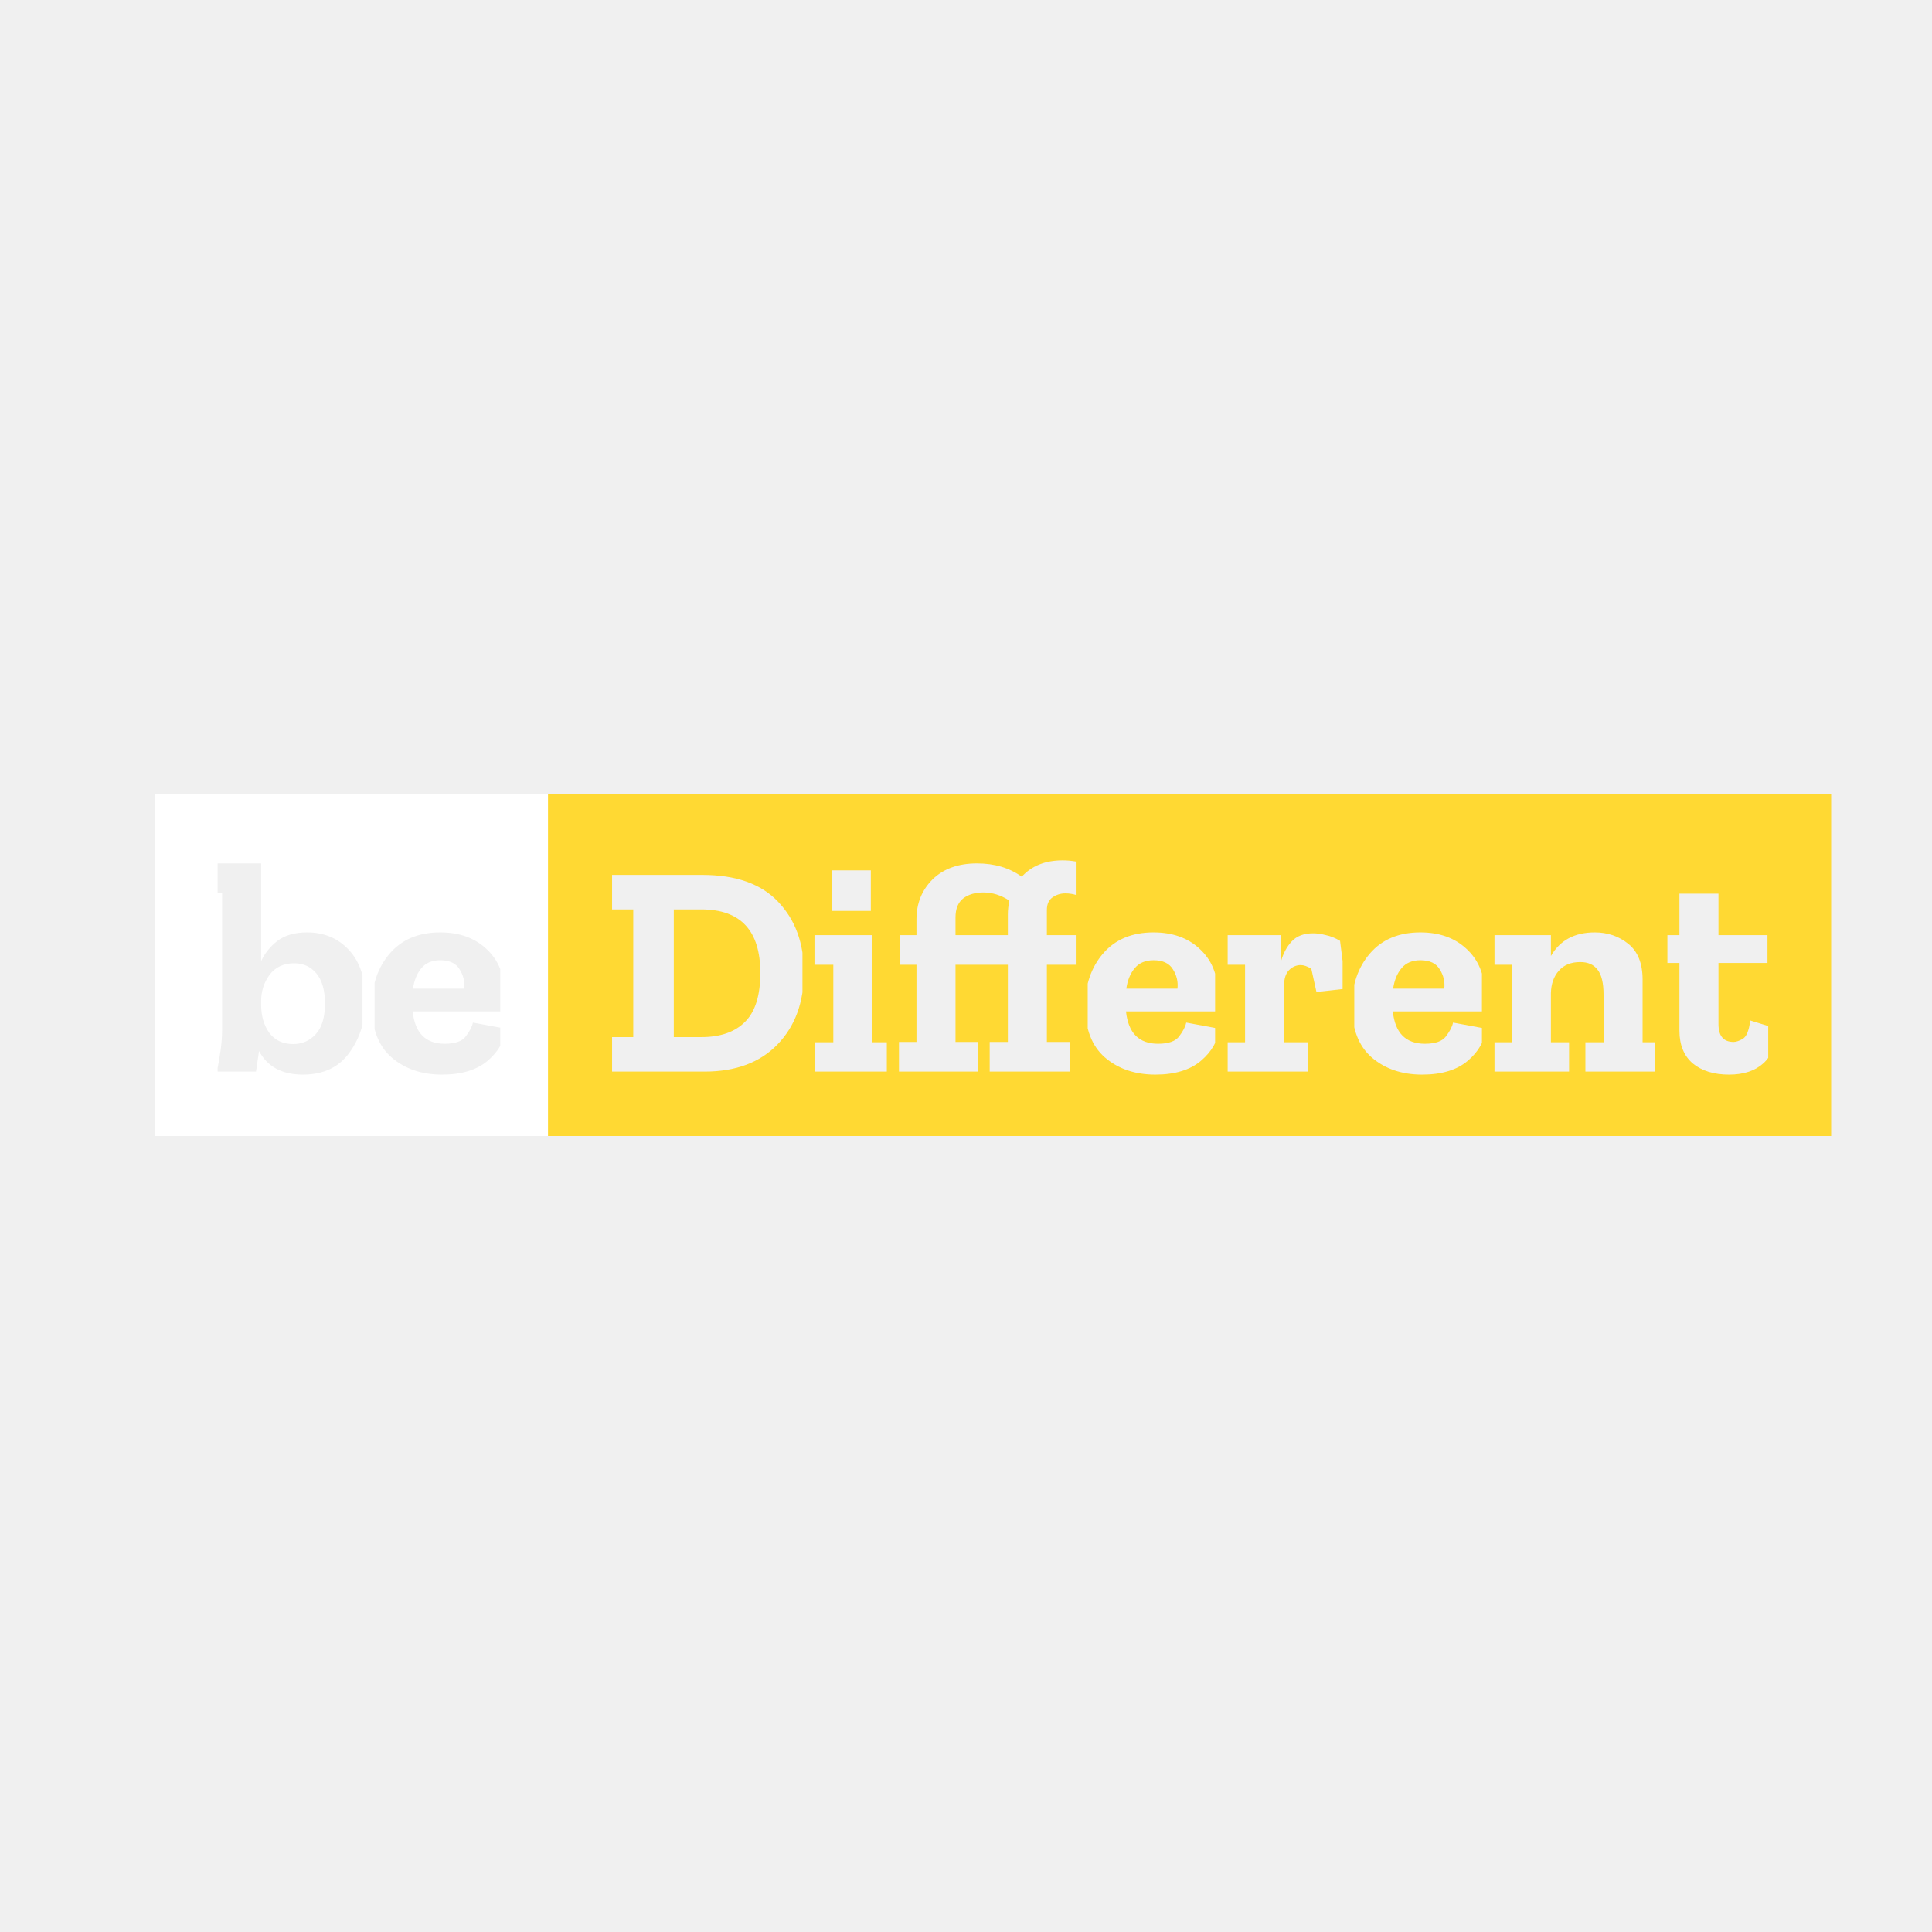
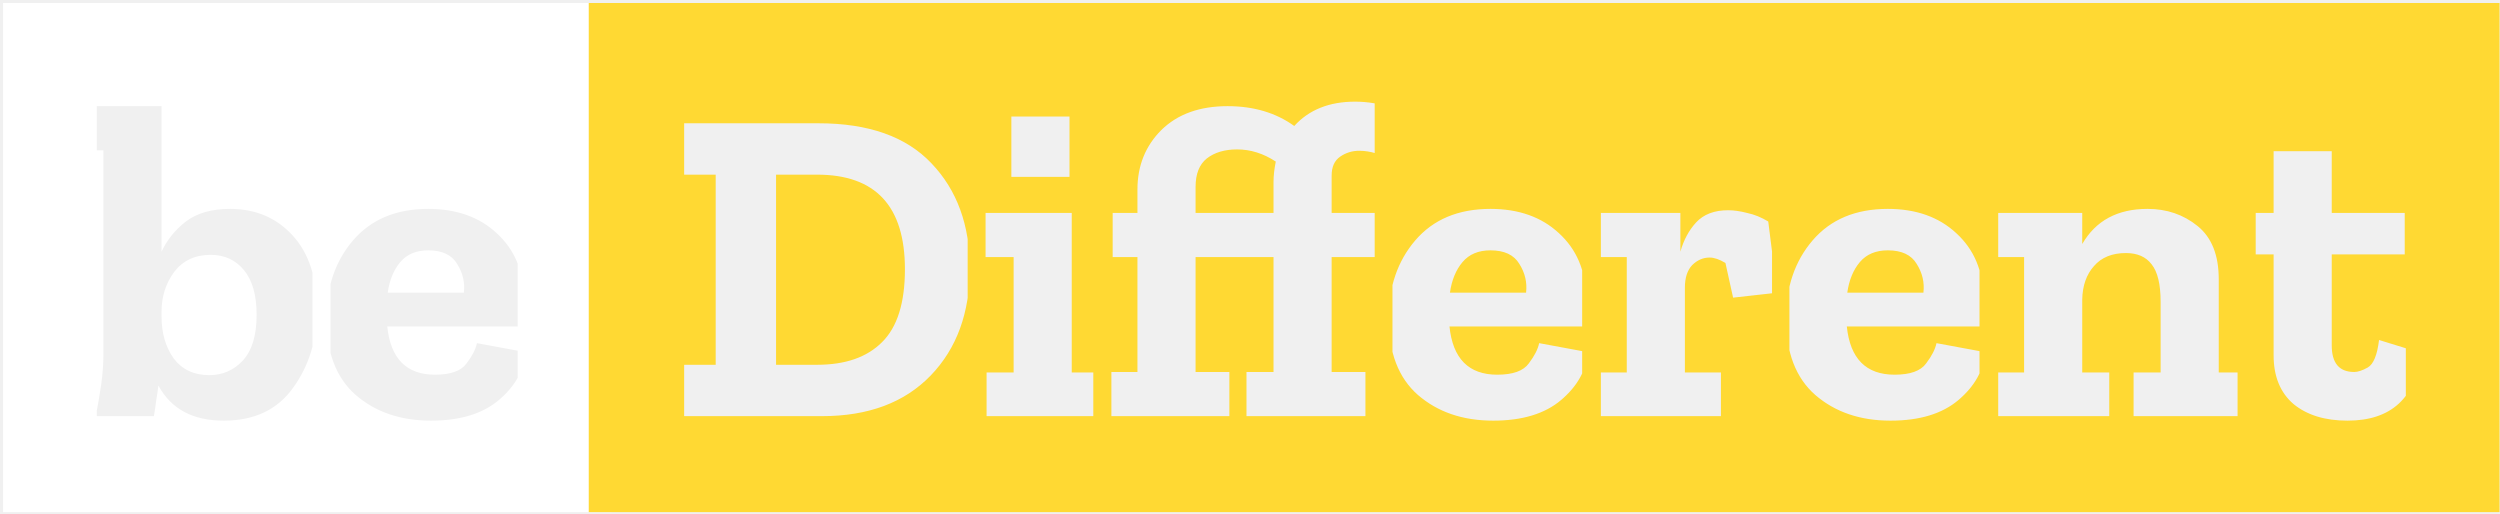
- <svg xmlns="http://www.w3.org/2000/svg" width="1839" height="1839" viewBox="0 0 1839 1839" fill="none">
-   <path d="M147.261 1081.34V755.904H207.165V1081.34H147.261ZM194.128 1081.34V850.08H211.408V979.968C211.408 986.496 210.928 993.12 209.968 999.84C209.008 1006.56 207.856 1013.28 206.512 1020H243.664C244.24 1016.74 244.72 1013.47 245.104 1010.21C245.68 1006.94 246.16 1003.68 246.544 1000.42C254.608 1015.39 268.528 1022.88 288.304 1022.88C307.888 1022.88 322.672 1015.87 332.656 1001.86C342.832 987.84 347.92 971.232 347.92 952.032C347.92 931.68 342.736 915.84 332.368 904.512C322 893.184 308.656 887.52 292.336 887.52C280.624 887.52 271.216 890.208 264.112 895.584C257.2 900.96 252.016 907.392 248.56 914.88V821.856H194.128V755.904H356.56V1081.34H194.128ZM309.328 955.2C309.328 968.448 306.352 978.24 300.4 984.576C294.64 990.72 287.536 993.792 279.088 993.792C269.296 993.792 261.712 990.24 256.336 983.136C251.152 975.84 248.56 966.912 248.56 956.352V953.184C248.56 943.584 251.248 935.136 256.624 927.84C262.192 920.544 269.968 916.896 279.952 916.896C288.784 916.896 295.888 920.16 301.264 926.688C306.64 933.216 309.328 942.72 309.328 955.2ZM345.024 1081.34V755.904H489.6V1081.34H345.024ZM481.248 979.104L450.144 973.344C449.376 977.184 447.168 981.504 443.52 986.304C440.064 991.104 433.344 993.504 423.36 993.504C405.12 993.504 394.944 983.232 392.832 962.688H478.08C479.424 956.544 480.096 950.304 480.096 943.968C479.904 927.072 474.144 913.44 462.816 903.072C451.68 892.704 437.088 887.52 419.04 887.52C398.496 887.52 382.464 894.24 370.944 907.68C359.616 920.928 353.952 937.536 353.952 957.504C353.952 979.2 360.192 995.52 372.672 1006.46C385.344 1017.41 401.376 1022.88 420.768 1022.88C439.392 1022.88 453.888 1018.46 464.256 1009.63C474.624 1000.8 480.288 990.624 481.248 979.104ZM441.792 941.088H393.12C394.272 933.024 396.96 926.496 401.184 921.504C405.408 916.512 411.36 914.016 419.04 914.016C427.872 914.016 434.016 916.896 437.472 922.656C441.12 928.416 442.56 934.56 441.792 941.088ZM476.199 1081.34V755.904H536.103V1081.34H476.199Z" fill="white" />
-   <path d="M521.627 1081.34V755.904H581.531V1081.34H521.627ZM568.494 1081.34V755.904H775.278V1081.34H568.494ZM765.198 925.536C765.198 897.888 757.038 875.52 740.718 858.432C724.59 841.344 700.494 832.8 668.43 832.8H582.606V865.632H602.766V987.168H582.606V1020H670.734C700.302 1020 723.438 1011.36 740.142 994.08C756.846 976.8 765.198 953.952 765.198 925.536ZM723.726 926.112C723.726 947.616 718.83 963.168 709.038 972.768C699.438 982.368 685.614 987.168 667.566 987.168H641.358V865.632H667.566C705.006 865.632 723.726 885.792 723.726 926.112ZM763.828 1081.34V755.904H855.7V1081.34H763.828ZM791.764 828.48V867.072H828.916V828.48H791.764ZM775.924 1020H847.636V992.064H830.356V890.112H774.484V918.336H793.204V992.064H775.924V1020ZM1035.36 855.84V1081.34H844.131V755.904H1035.36V823.008C1027.49 820.32 1019.52 818.976 1011.46 818.976C994.947 818.976 981.987 824.16 972.579 834.528C960.867 826.08 946.659 821.856 929.955 821.856C912.099 821.856 897.987 826.944 887.619 837.12C877.443 847.296 872.355 859.968 872.355 875.136V890.112H856.515V918.336H872.355V991.776H855.075V1020H931.107V991.776H909.507V918.336H959.331V991.776H942.051V1020H1018.08V991.776H996.483V918.336H1028.45V890.112H996.483V866.208C996.483 860.64 998.307 856.608 1001.95 854.112C1005.6 851.616 1009.63 850.368 1014.05 850.368C1017.7 850.368 1021.35 850.944 1024.99 852.096C1028.83 853.056 1032.29 854.304 1035.36 855.84ZM909.507 890.112V873.408C909.507 865.152 911.907 859.104 916.707 855.264C921.699 851.424 928.131 849.504 936.003 849.504C944.643 849.504 952.899 852.096 960.771 857.28C959.811 862.08 959.331 866.4 959.331 870.24V890.112H909.507ZM1024 1081.34V755.904H1168.57V1081.34H1024ZM1160.22 979.104L1129.12 973.344C1128.35 977.184 1126.14 981.504 1122.49 986.304C1119.04 991.104 1112.32 993.504 1102.33 993.504C1084.09 993.504 1073.92 983.232 1071.8 962.688H1157.05C1158.4 956.544 1159.07 950.304 1159.07 943.968C1158.88 927.072 1153.12 913.44 1141.79 903.072C1130.65 892.704 1116.06 887.52 1098.01 887.52C1077.47 887.52 1061.44 894.24 1049.92 907.68C1038.59 920.928 1032.92 937.536 1032.92 957.504C1032.92 979.2 1039.16 995.52 1051.64 1006.46C1064.32 1017.41 1080.35 1022.88 1099.74 1022.88C1118.36 1022.88 1132.86 1018.46 1143.23 1009.63C1153.6 1000.8 1159.26 990.624 1160.22 979.104ZM1120.76 941.088H1072.09C1073.24 933.024 1075.93 926.496 1080.16 921.504C1084.38 916.512 1090.33 914.016 1098.01 914.016C1106.84 914.016 1112.99 916.896 1116.44 922.656C1120.09 928.416 1121.53 934.56 1120.76 941.088ZM1156.61 1081.34V755.904H1289.09V1081.34H1156.61ZM1249.92 888.384C1241.09 888.384 1234.27 890.976 1229.47 896.16C1224.87 901.152 1221.51 907.392 1219.39 914.88V890.112H1166.4V918.336H1185.12V992.064H1167.84V1020H1245.31V992.064H1222.27V937.92C1222.27 931.584 1223.81 926.784 1226.88 923.52C1230.15 920.256 1233.89 918.624 1238.11 918.624C1240.99 918.624 1244.35 919.776 1248.19 922.08L1253.09 944.256L1281.31 941.088L1275.55 895.584C1271.14 892.896 1266.63 891.072 1262.02 890.112C1257.6 888.96 1253.57 888.384 1249.92 888.384ZM1277.98 1081.34V755.904H1422.55V1081.34H1277.98ZM1414.2 979.104L1383.1 973.344C1382.33 977.184 1380.12 981.504 1376.47 986.304C1373.02 991.104 1366.3 993.504 1356.31 993.504C1338.07 993.504 1327.9 983.232 1325.78 962.688H1411.03C1412.38 956.544 1413.05 950.304 1413.05 943.968C1412.86 927.072 1407.1 913.44 1395.77 903.072C1384.63 892.704 1370.04 887.52 1351.99 887.52C1331.45 887.52 1315.42 894.24 1303.9 907.68C1292.57 920.928 1286.9 937.536 1286.9 957.504C1286.9 979.2 1293.14 995.52 1305.62 1006.46C1318.3 1017.41 1334.33 1022.88 1353.72 1022.88C1372.34 1022.88 1386.84 1018.46 1397.21 1009.63C1407.58 1000.8 1413.24 990.624 1414.2 979.104ZM1374.74 941.088H1326.07C1327.22 933.024 1329.91 926.496 1334.14 921.504C1338.36 916.512 1344.31 914.016 1351.99 914.016C1360.82 914.016 1366.97 916.896 1370.42 922.656C1374.07 928.416 1375.51 934.56 1374.74 941.088ZM1410.59 1081.34V755.904H1587.13V1081.34H1410.59ZM1509.09 1020H1580.8V992.064H1563.52V932.448C1563.52 917.088 1559.01 905.76 1549.98 898.464C1540.96 891.168 1530.3 887.52 1518.01 887.52C1498.81 887.52 1484.89 895.008 1476.25 909.984V890.112H1420.38V918.336H1439.1V992.064H1421.82V1020H1493.53V992.064H1476.25V945.408C1476.45 936.576 1478.94 929.472 1483.74 924.096C1488.54 918.528 1495.36 915.744 1504.19 915.744C1511.49 915.744 1516.96 918.144 1520.61 922.944C1524.45 927.744 1526.37 935.712 1526.37 946.848V992.064H1509.09V1020ZM1575.55 1081.34V755.904H1695.93V1081.34H1575.55ZM1693.05 979.68L1665.98 971.328C1664.83 980.928 1662.43 986.784 1658.78 988.896C1655.33 990.816 1652.45 991.776 1650.14 991.776C1640.54 991.776 1635.74 986.112 1635.74 974.784V916.608H1682.4V890.112H1635.74V850.656H1598.59V890.112H1580.16V916.608H1598.59V981.12C1598.59 994.56 1602.81 1004.93 1611.26 1012.22C1619.9 1019.33 1631.42 1022.88 1645.82 1022.88C1673.66 1022.88 1689.41 1008.48 1693.05 979.68ZM1683.1 1081.34V755.904H1743V1081.34H1683.1Z" fill="#FFD933" />
+ <svg xmlns="http://www.w3.org/2000/svg" width="799" height="164" viewBox="0 0 799 164" fill="none">
+   <path d="M0.982 163.672V0.952H30.933V163.672H0.982ZM24.415 163.672V48.04H33.055V112.984C33.055 116.248 32.815 119.56 32.335 122.92C31.855 126.28 31.279 129.64 30.607 133H49.183C49.471 131.368 49.711 129.736 49.903 128.104C50.191 126.472 50.431 124.84 50.623 123.208C54.655 130.696 61.615 134.44 71.503 134.44C81.295 134.44 88.687 130.936 93.679 123.928C98.767 116.92 101.311 108.616 101.311 99.016C101.311 88.84 98.719 80.92 93.535 75.256C88.351 69.592 81.679 66.76 73.519 66.76C67.663 66.76 62.959 68.104 59.407 70.792C55.951 73.48 53.359 76.696 51.631 80.44V33.928H24.415V0.952H105.631V163.672H24.415ZM82.015 100.6C82.015 107.224 80.527 112.12 77.551 115.288C74.671 118.36 71.119 119.896 66.895 119.896C61.999 119.896 58.207 118.12 55.519 114.568C52.927 110.92 51.631 106.456 51.631 101.176V99.592C51.631 94.792 52.975 90.568 55.663 86.92C58.447 83.272 62.335 81.448 67.327 81.448C71.743 81.448 75.295 83.08 77.983 86.344C80.671 89.608 82.015 94.36 82.015 100.6ZM99.863 163.672V0.952H172.151V163.672H99.863ZM167.975 112.552L152.423 109.672C152.039 111.592 150.935 113.752 149.111 116.152C147.383 118.552 144.023 119.752 139.031 119.752C129.911 119.752 124.823 114.616 123.767 104.344H166.391C167.063 101.272 167.399 98.152 167.399 94.984C167.303 86.536 164.423 79.72 158.759 74.536C153.191 69.352 145.895 66.76 136.871 66.76C126.599 66.76 118.583 70.12 112.823 76.84C107.159 83.464 104.327 91.768 104.327 101.752C104.327 112.6 107.447 120.76 113.687 126.232C120.023 131.704 128.039 134.44 137.735 134.44C147.047 134.44 154.295 132.232 159.479 127.816C164.663 123.4 167.495 118.312 167.975 112.552ZM148.247 93.544H123.911C124.487 89.512 125.831 86.248 127.943 83.752C130.055 81.256 133.031 80.008 136.871 80.008C141.287 80.008 144.359 81.448 146.087 84.328C147.911 87.208 148.631 90.28 148.247 93.544ZM165.451 163.672V0.952H195.403V163.672H165.451Z" fill="white" />
+   <path d="M188.165 163.672V0.952H218.117V163.672H188.165ZM211.598 163.672V0.952H314.99V163.672H211.598ZM309.95 85.768C309.95 71.944 305.87 60.76 297.71 52.216C289.646 43.672 277.598 39.4 261.566 39.4H218.654V55.816H228.734V116.584H218.654V133H262.718C277.502 133 289.07 128.68 297.422 120.04C305.774 111.4 309.95 99.976 309.95 85.768ZM289.214 86.056C289.214 96.808 286.766 104.584 281.87 109.384C277.07 114.184 270.158 116.584 261.134 116.584H248.03V55.816H261.134C279.854 55.816 289.214 65.896 289.214 86.056ZM309.265 163.672V0.952H355.201V163.672H309.265ZM323.233 37.24V56.536H341.809V37.24H323.233ZM315.313 133H351.169V119.032H342.529V68.056H314.593V82.168H323.953V119.032H315.313V133ZM445.033 50.92V163.672H349.417V0.952H445.033V34.504C441.097 33.16 437.113 32.488 433.081 32.488C424.825 32.488 418.345 35.08 413.641 40.264C407.785 36.04 400.681 33.928 392.329 33.928C383.401 33.928 376.345 36.472 371.161 41.56C366.073 46.648 363.529 52.984 363.529 60.568V68.056H355.609V82.168H363.529V118.888H354.889V133H392.905V118.888H382.105V82.168H407.017V118.888H398.377V133H436.393V118.888H425.593V82.168H441.577V68.056H425.593V56.104C425.593 53.32 426.505 51.304 428.329 50.056C430.153 48.808 432.169 48.184 434.377 48.184C436.201 48.184 438.025 48.472 439.849 49.048C441.769 49.528 443.497 50.152 445.033 50.92ZM382.105 68.056V59.704C382.105 55.576 383.305 52.552 385.705 50.632C388.201 48.712 391.417 47.752 395.353 47.752C399.673 47.752 403.801 49.048 407.737 51.64C407.257 54.04 407.017 56.2 407.017 58.12V68.056H382.105ZM439.349 163.672V0.952H511.637V163.672H439.349ZM507.461 112.552L491.909 109.672C491.525 111.592 490.421 113.752 488.597 116.152C486.869 118.552 483.509 119.752 478.517 119.752C469.397 119.752 464.309 114.616 463.253 104.344H505.877C506.549 101.272 506.885 98.152 506.885 94.984C506.789 86.536 503.909 79.72 498.245 74.536C492.677 69.352 485.381 66.76 476.357 66.76C466.085 66.76 458.069 70.12 452.309 76.84C446.645 83.464 443.813 91.768 443.813 101.752C443.813 112.6 446.933 120.76 453.173 126.232C459.509 131.704 467.525 134.44 477.221 134.44C486.533 134.44 493.781 132.232 498.965 127.816C504.149 123.4 506.981 118.312 507.461 112.552ZM487.733 93.544H463.397C463.973 89.512 465.317 86.248 467.429 83.752C469.541 81.256 472.517 80.008 476.357 80.008C480.773 80.008 483.845 81.448 485.573 84.328C487.397 87.208 488.117 90.28 487.733 93.544ZM505.657 163.672V0.952H571.897V163.672H505.657ZM552.313 67.192C547.897 67.192 544.489 68.488 542.089 71.08C539.785 73.576 538.105 76.696 537.049 80.44V68.056H510.553V82.168H519.913V119.032H511.273V133H550.009V119.032H538.489V91.96C538.489 88.792 539.257 86.392 540.793 84.76C542.425 83.128 544.297 82.312 546.409 82.312C547.849 82.312 549.529 82.888 551.449 84.04L553.897 95.128L568.009 93.544L565.129 70.792C562.921 69.448 560.665 68.536 558.361 68.056C556.153 67.48 554.137 67.192 552.313 67.192ZM566.339 163.672V0.952H638.627V163.672H566.339ZM634.451 112.552L618.899 109.672C618.515 111.592 617.411 113.752 615.587 116.152C613.859 118.552 610.499 119.752 605.507 119.752C596.387 119.752 591.299 114.616 590.243 104.344H632.867C633.539 101.272 633.875 98.152 633.875 94.984C633.779 86.536 630.899 79.72 625.235 74.536C619.667 69.352 612.371 66.76 603.347 66.76C593.075 66.76 585.059 70.12 579.299 76.84C573.635 83.464 570.803 91.768 570.803 101.752C570.803 112.6 573.923 120.76 580.163 126.232C586.499 131.704 594.515 134.44 604.211 134.44C613.523 134.44 620.771 132.232 625.955 127.816C631.139 123.4 633.971 118.312 634.451 112.552ZM614.723 93.544H590.387C590.963 89.512 592.307 86.248 594.419 83.752C596.531 81.256 599.507 80.008 603.347 80.008C607.763 80.008 610.835 81.448 612.563 84.328C614.387 87.208 615.107 90.28 614.723 93.544ZM632.647 163.672V0.952H720.919V163.672H632.647ZM681.895 133H717.751V119.032H709.111V89.224C709.111 81.544 706.855 75.88 702.343 72.232C697.831 68.584 692.503 66.76 686.359 66.76C676.759 66.76 669.799 70.504 665.479 77.992V68.056H637.543V82.168H646.903V119.032H638.263V133H674.119V119.032H665.479V95.704C665.575 91.288 666.823 87.736 669.223 85.048C671.623 82.264 675.031 80.872 679.447 80.872C683.095 80.872 685.831 82.072 687.655 84.472C689.575 86.872 690.535 90.856 690.535 96.424V119.032H681.895V133ZM715.126 163.672V0.952H775.318V163.672H715.126ZM773.878 112.84L760.342 108.664C759.766 113.464 758.566 116.392 756.742 117.448C755.014 118.408 753.574 118.888 752.422 118.888C747.622 118.888 745.222 116.056 745.222 110.392V81.304H768.55V68.056H745.222V48.328H726.646V68.056H717.43V81.304H726.646V113.56C726.646 120.28 728.758 125.464 732.982 129.112C737.302 132.664 743.062 134.44 750.262 134.44C764.182 134.44 772.054 127.24 773.878 112.84ZM768.901 163.672V0.952H798.853V163.672H768.901Z" fill="#FFD933" />
</svg>
